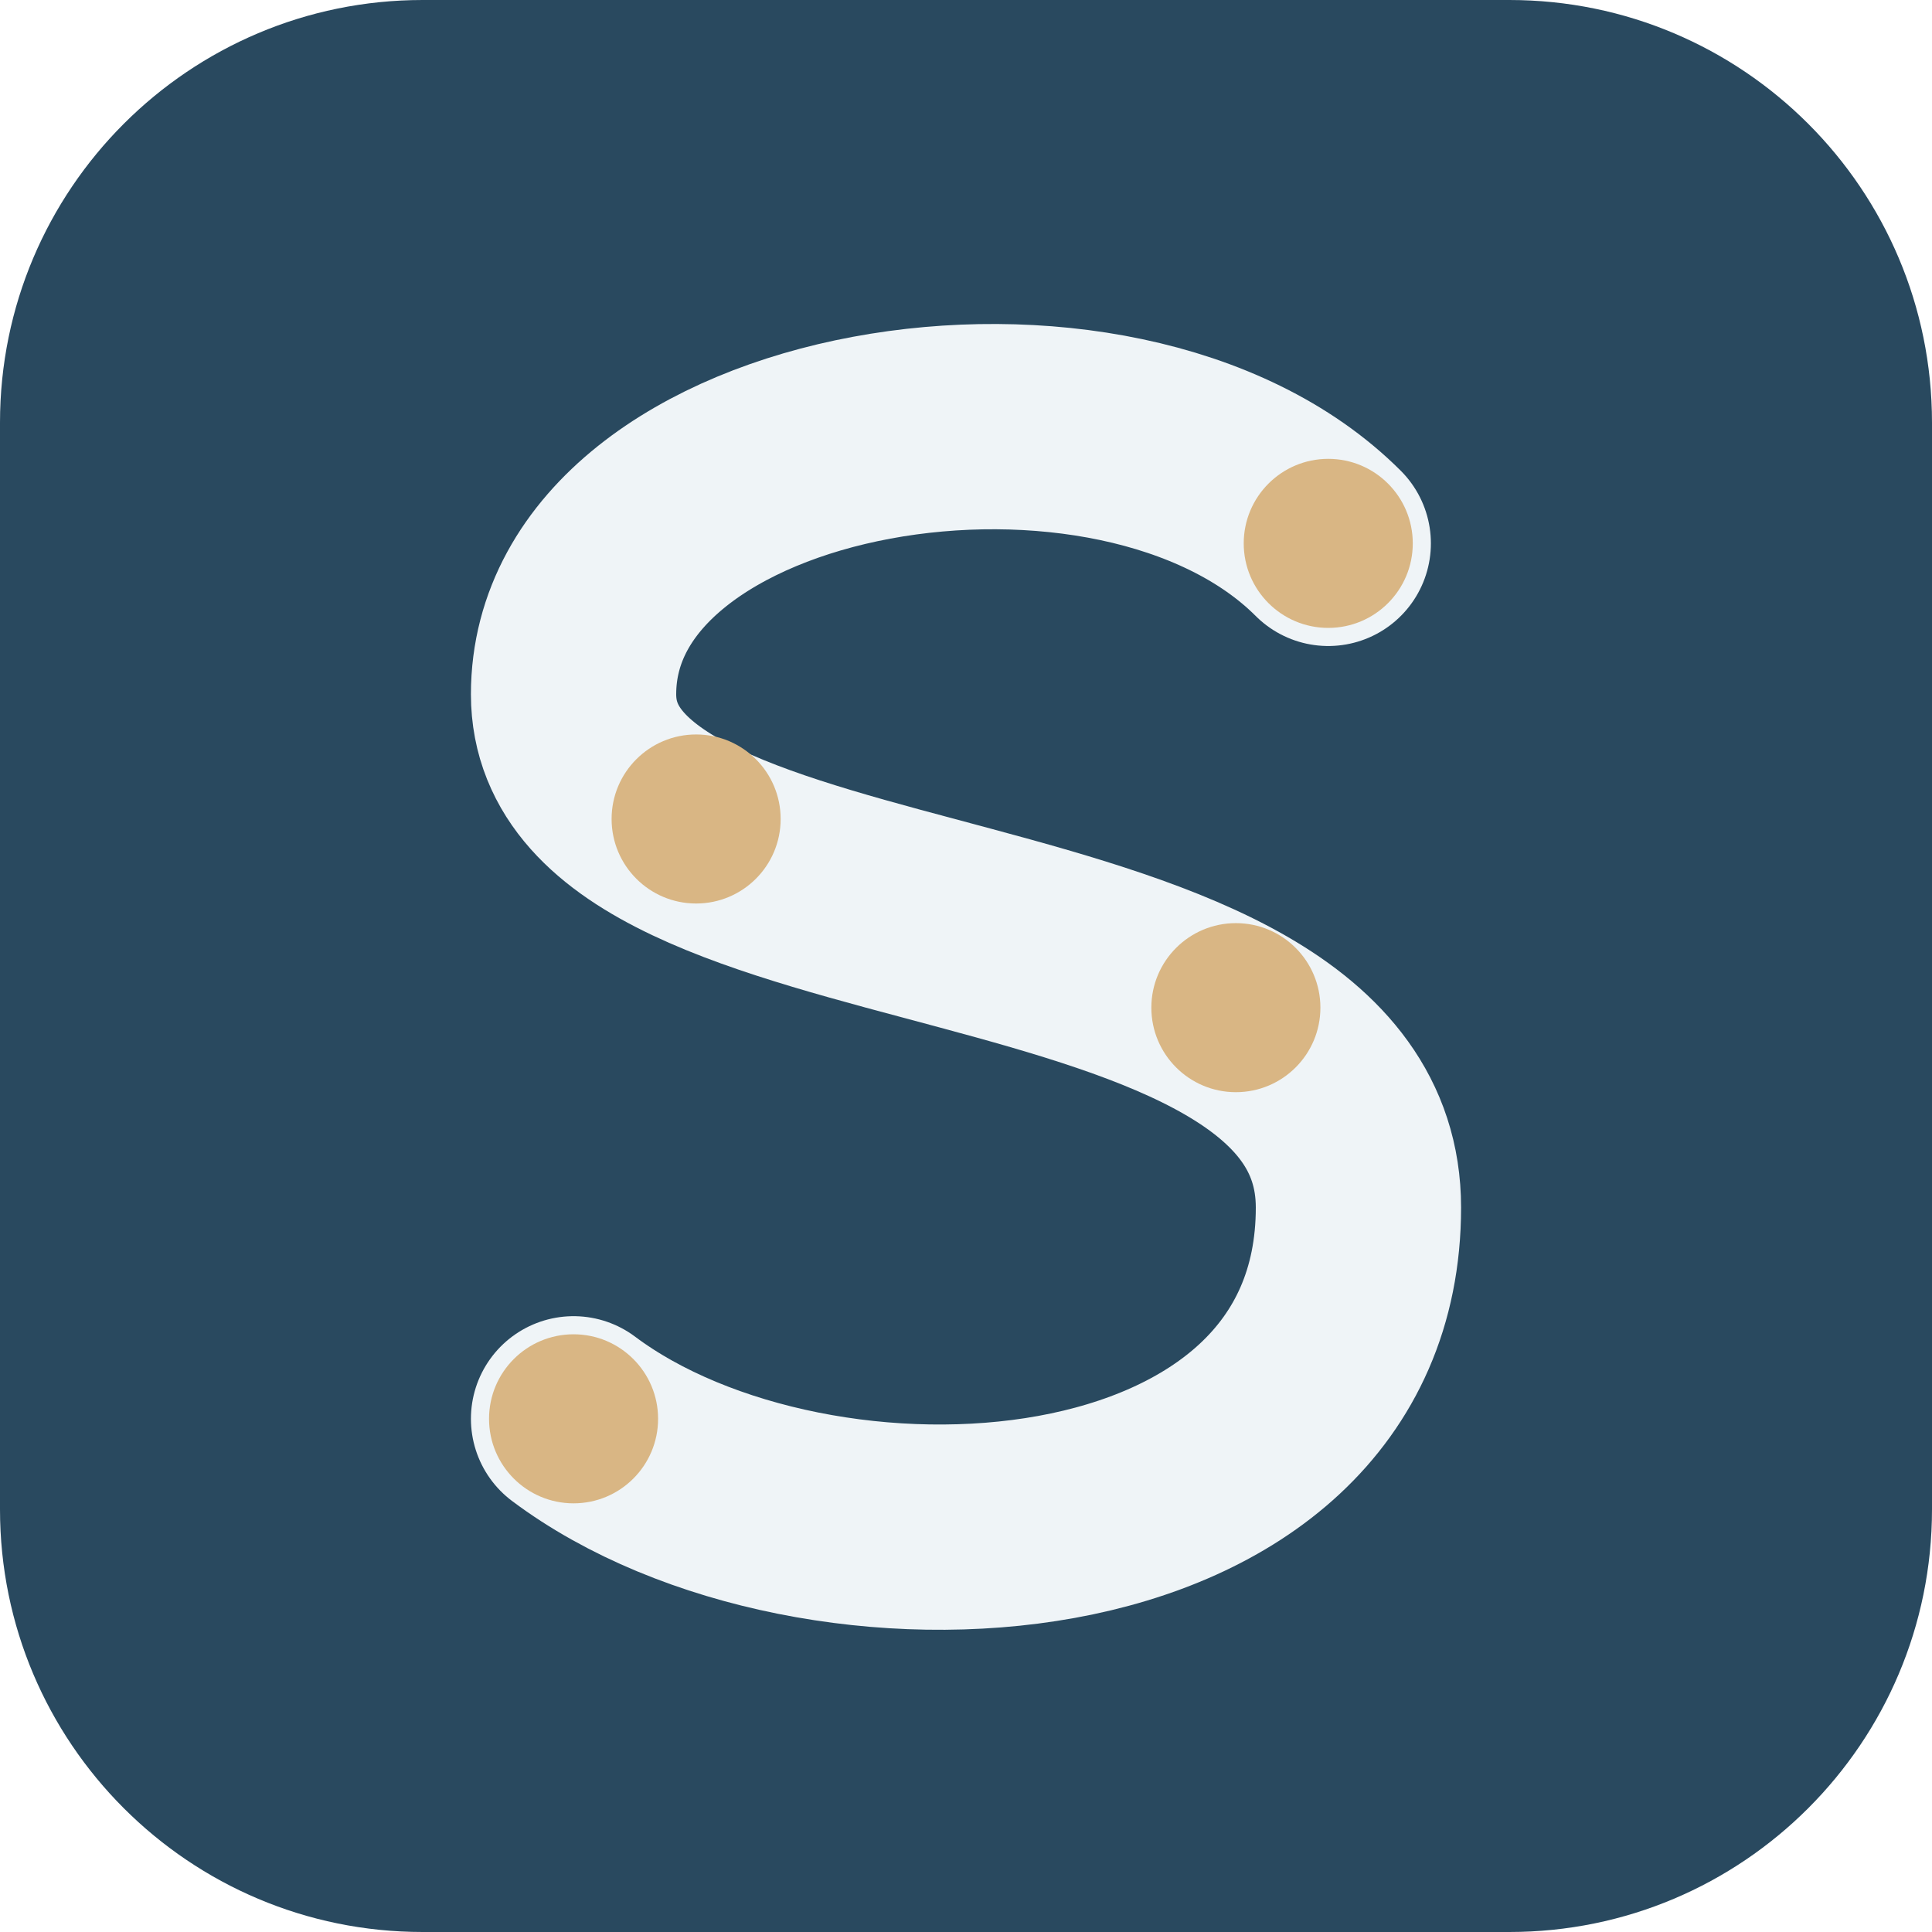
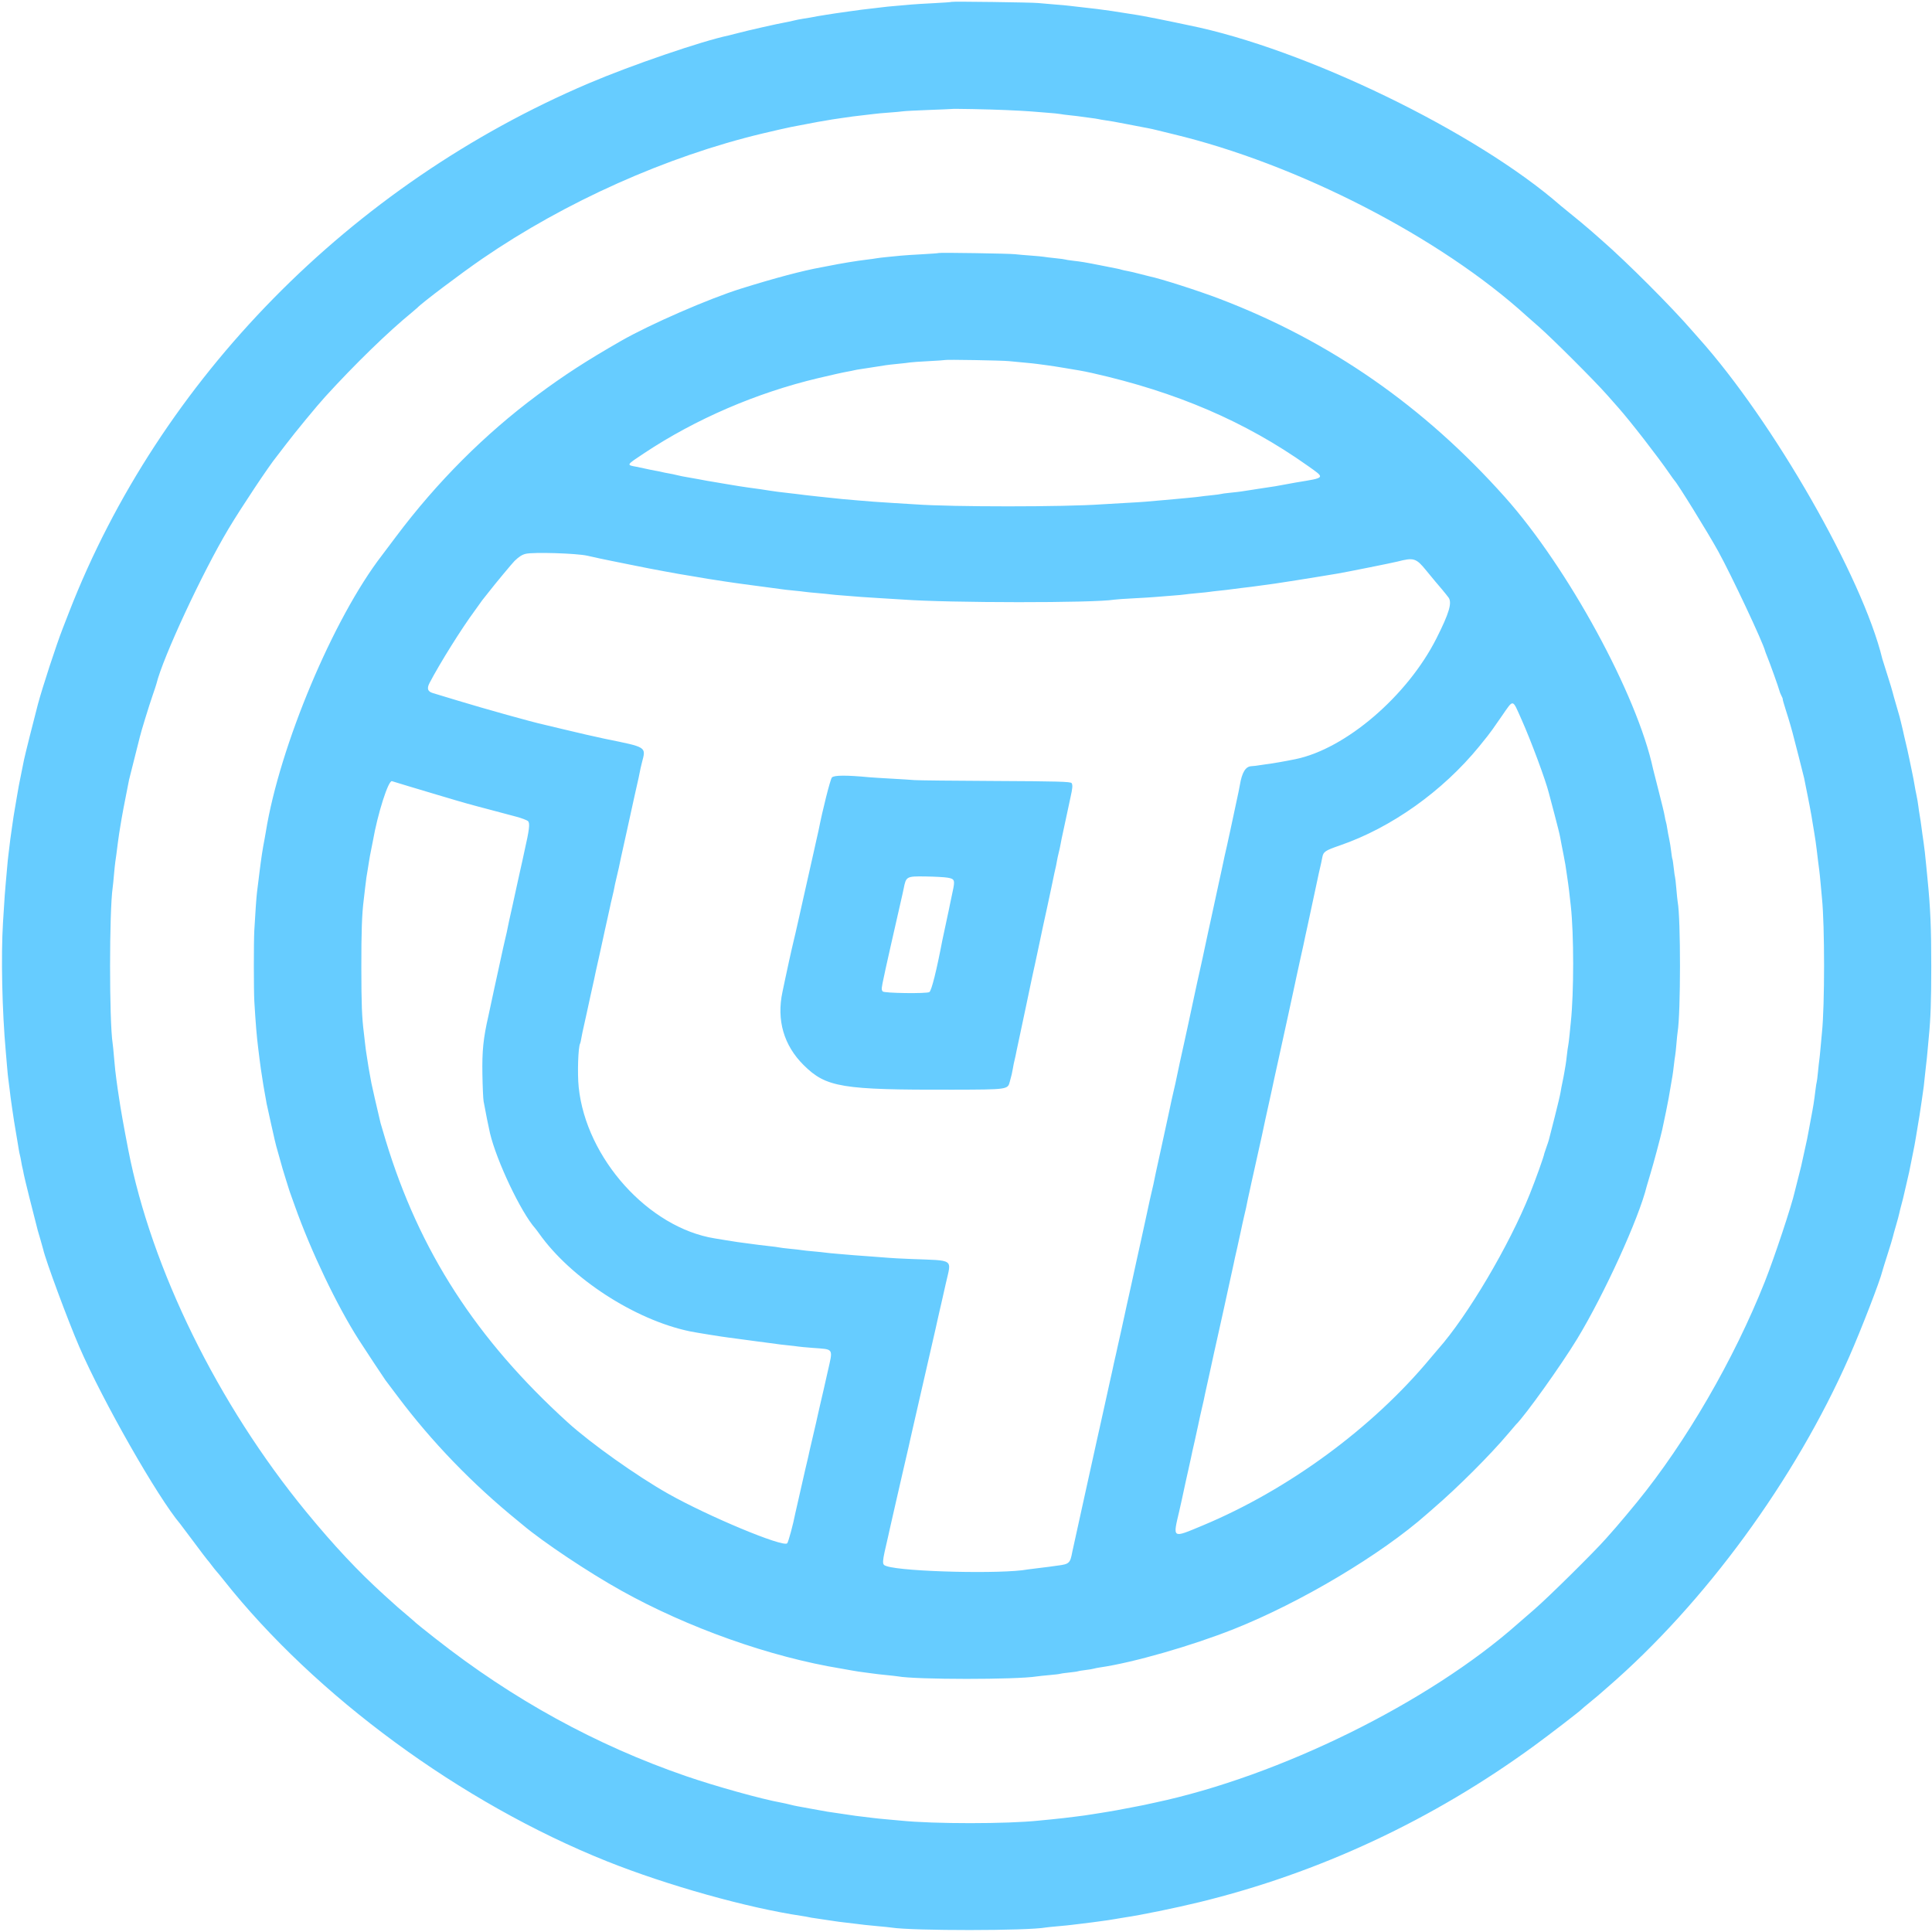
- <svg xmlns="http://www.w3.org/2000/svg" viewBox="0 0 64 64">
-   <rect width="64" height="64" rx="14" fill="#29495f" />
-   <path d="M44 18C37 11 19 14 19 23C19 32 45 29 45 40C45 52 27 53 19 47" fill="none" stroke="#eff4f7" stroke-width="6.8" stroke-linecap="round" />
-   <g fill="#d9b684">
-     <circle cx="44" cy="18" r="2.8" />
-     <circle cx="23.06" cy="27.13" r="2.8" />
-     <circle cx="40.94" cy="33.38" r="2.8" />
-     <circle cx="19" cy="47" r="2.8" />
+ <svg xmlns="http://www.w3.org/2000/svg" id="svg" version="1.1" width="400" height="400" viewBox="0, 0, 400,400">
+   <g id="svgg">
+     <path id="path0" d="M197.029 0.387 C 196.976 0.437,195.313 0.558,193.333 0.656 C 191.353 0.755,189.313 0.878,188.800 0.930 C 188.287 0.982,186.847 1.108,185.600 1.210 C 184.353 1.312,183.153 1.429,182.933 1.470 C 182.713 1.510,181.753 1.624,180.800 1.723 C 179.847 1.822,178.767 1.948,178.400 2.003 C 178.033 2.058,176.764 2.233,175.580 2.391 C 174.396 2.550,173.196 2.721,172.913 2.772 C 172.631 2.823,171.819 2.949,171.109 3.052 C 170.399 3.156,169.559 3.292,169.243 3.356 C 168.226 3.561,167.359 3.712,166.267 3.876 C 165.680 3.963,164.780 4.142,164.267 4.273 C 163.753 4.403,162.913 4.582,162.400 4.670 C 160.997 4.911,154.755 6.323,152.933 6.813 C 152.053 7.049,151.119 7.287,150.856 7.341 C 145.381 8.476,130.703 13.498,121.867 17.260 C 72.600 38.237,33.071 78.466,14.300 126.733 C 13.915 127.723,13.308 129.284,12.951 130.201 C 11.644 133.559,8.778 142.326,7.841 145.834 C 7.151 148.412,5.058 156.780,4.970 157.310 C 4.907 157.690,4.784 158.300,4.697 158.667 C 4.610 159.033,4.489 159.633,4.429 160.000 C 4.368 160.367,4.248 160.967,4.162 161.333 C 4.076 161.700,3.951 162.331,3.884 162.736 C 3.817 163.141,3.639 164.161,3.489 165.003 C 3.339 165.844,3.150 166.953,3.070 167.467 C 2.990 167.980,2.870 168.700,2.804 169.067 C 2.738 169.433,2.616 170.273,2.533 170.933 C 2.451 171.593,2.332 172.433,2.269 172.800 C 2.205 173.167,2.081 174.127,1.993 174.933 C 1.905 175.740,1.787 176.700,1.732 177.067 C 1.676 177.433,1.562 178.573,1.478 179.600 C 1.394 180.627,1.266 182.067,1.193 182.800 C 1.051 184.223,0.952 185.651,0.624 190.933 C 0.190 197.935,0.433 209.267,1.198 217.733 C 1.264 218.467,1.387 219.907,1.471 220.933 C 1.555 221.960,1.670 223.100,1.728 223.467 C 1.785 223.833,1.908 224.793,2.000 225.600 C 2.171 227.094,2.223 227.484,2.533 229.600 C 2.864 231.853,2.949 232.401,3.200 233.867 C 3.338 234.673,3.520 235.753,3.604 236.267 C 3.688 236.780,3.816 237.560,3.888 238.000 C 3.960 238.440,4.071 238.980,4.133 239.200 C 4.196 239.420,4.316 240.020,4.400 240.533 C 4.484 241.047,4.604 241.647,4.667 241.867 C 4.729 242.087,4.846 242.654,4.927 243.128 C 5.035 243.769,6.882 251.193,7.830 254.800 C 7.869 254.947,8.115 255.787,8.378 256.667 C 8.640 257.547,8.894 258.447,8.942 258.667 C 9.425 260.888,14.041 273.355,16.398 278.800 C 21.272 290.063,32.624 309.986,37.327 315.532 C 37.483 315.716,38.769 317.427,40.185 319.333 C 41.601 321.240,42.829 322.860,42.914 322.933 C 43.000 323.007,43.397 323.506,43.797 324.044 C 44.198 324.581,44.677 325.181,44.863 325.377 C 45.048 325.574,45.674 326.334,46.254 327.067 C 65.281 351.125,95.490 373.300,125.679 385.368 C 138.106 390.337,154.827 395.025,166.000 396.674 C 166.587 396.760,167.247 396.878,167.467 396.936 C 167.687 396.993,168.407 397.111,169.067 397.198 C 169.727 397.285,170.927 397.464,171.733 397.596 C 173.109 397.820,173.843 397.915,177.000 398.279 C 177.697 398.360,178.627 398.473,179.067 398.531 C 179.507 398.589,180.767 398.713,181.867 398.807 C 182.967 398.901,184.160 399.024,184.518 399.081 C 188.921 399.775,212.787 399.764,216.533 399.065 C 216.753 399.024,217.893 398.907,219.067 398.806 C 220.240 398.704,221.500 398.578,221.867 398.525 C 222.233 398.472,223.253 398.349,224.133 398.251 C 225.013 398.153,225.913 398.040,226.133 398.001 C 226.353 397.961,227.193 397.848,228.000 397.750 C 228.807 397.651,230.067 397.462,230.800 397.329 C 231.533 397.197,232.493 397.037,232.933 396.973 C 236.068 396.523,243.398 395.023,248.267 393.836 C 273.150 387.769,296.578 376.827,317.670 361.422 C 320.828 359.115,327.162 354.241,327.467 353.883 C 327.540 353.797,328.260 353.188,329.067 352.531 C 329.873 351.874,330.667 351.215,330.830 351.068 C 330.993 350.921,331.889 350.140,332.821 349.333 C 352.984 331.880,371.676 306.324,382.851 280.933 C 385.341 275.276,389.250 265.173,389.719 263.180 C 389.773 262.950,390.257 261.390,390.794 259.714 C 391.332 258.038,391.821 256.427,391.882 256.133 C 391.943 255.840,392.241 254.760,392.545 253.733 C 392.849 252.707,393.156 251.567,393.228 251.200 C 393.300 250.833,393.493 250.053,393.657 249.467 C 393.822 248.880,393.985 248.257,394.019 248.082 C 394.053 247.908,394.345 246.648,394.667 245.282 C 395.296 242.611,395.275 242.708,395.859 239.733 C 396.074 238.633,396.305 237.479,396.370 237.167 C 396.436 236.856,396.562 236.136,396.650 235.567 C 396.738 234.999,396.924 233.873,397.063 233.067 C 397.352 231.398,397.440 230.839,397.878 227.867 C 398.310 224.934,398.347 224.639,398.534 222.667 C 398.624 221.713,398.744 220.633,398.800 220.267 C 398.856 219.900,398.974 218.760,399.063 217.733 C 399.152 216.707,399.278 215.327,399.343 214.667 C 399.721 210.848,399.844 207.282,399.847 200.133 C 399.850 192.145,399.675 188.022,399.087 182.133 C 399.006 181.327,398.878 180.007,398.803 179.200 C 398.618 177.219,398.389 175.213,398.254 174.378 C 398.192 174.000,398.088 173.280,398.023 172.778 C 397.730 170.535,397.533 169.160,397.432 168.667 C 397.372 168.373,397.257 167.593,397.177 166.933 C 397.097 166.273,396.919 165.221,396.780 164.595 C 396.642 163.969,396.460 163.009,396.375 162.462 C 396.291 161.914,396.043 160.627,395.824 159.600 C 395.605 158.573,395.368 157.433,395.298 157.067 C 395.129 156.193,394.658 154.121,394.253 152.467 C 394.172 152.137,394.046 151.567,393.974 151.200 C 393.901 150.833,393.714 150.053,393.559 149.467 C 393.404 148.880,393.277 148.374,393.276 148.342 C 393.276 148.310,392.982 147.290,392.622 146.075 C 392.262 144.860,391.916 143.627,391.853 143.333 C 391.791 143.040,391.298 141.420,390.758 139.733 C 390.218 138.047,389.747 136.547,389.711 136.400 C 385.651 119.588,367.090 87.173,351.691 70.000 C 351.296 69.560,350.716 68.902,350.402 68.538 C 346.071 63.525,336.892 54.336,331.618 49.733 C 330.610 48.853,329.653 48.011,329.492 47.861 C 328.984 47.389,325.753 44.700,324.692 43.867 C 324.132 43.427,323.417 42.842,323.103 42.568 C 305.669 27.314,270.058 10.048,246.086 5.226 C 245.745 5.158,244.327 4.859,242.933 4.563 C 241.540 4.267,240.040 3.961,239.600 3.882 C 238.835 3.745,238.273 3.637,236.800 3.342 C 236.112 3.205,235.825 3.158,232.667 2.667 C 231.640 2.507,230.500 2.329,230.133 2.270 C 228.769 2.053,225.635 1.662,223.600 1.455 C 222.720 1.366,221.700 1.248,221.333 1.194 C 220.967 1.139,219.587 1.015,218.267 0.916 C 216.947 0.818,215.447 0.688,214.933 0.629 C 213.747 0.490,197.157 0.267,197.029 0.387 M208.267 22.787 C 210.540 22.887,212.820 23.010,213.333 23.061 C 213.847 23.111,215.347 23.231,216.667 23.327 C 217.987 23.423,219.247 23.547,219.467 23.601 C 219.687 23.656,220.647 23.781,221.600 23.879 C 222.553 23.977,223.525 24.093,223.760 24.139 C 223.994 24.184,224.834 24.298,225.626 24.392 C 226.418 24.487,227.247 24.611,227.467 24.669 C 227.687 24.726,228.351 24.841,228.944 24.924 C 229.537 25.008,230.257 25.121,230.544 25.176 C 230.831 25.231,232.087 25.469,233.333 25.704 C 234.580 25.939,235.900 26.193,236.267 26.269 C 236.633 26.344,237.293 26.470,237.733 26.549 C 238.173 26.627,238.953 26.801,239.467 26.934 C 239.980 27.068,241.480 27.435,242.800 27.751 C 268.626 33.928,298.181 49.131,316.120 65.467 C 316.281 65.613,317.430 66.625,318.673 67.714 C 321.436 70.136,330.133 78.825,332.675 81.704 C 333.697 82.861,334.773 84.079,335.067 84.410 C 337.539 87.200,343.222 94.521,345.616 98.000 C 346.120 98.733,346.596 99.393,346.673 99.467 C 347.293 100.058,353.625 110.307,355.734 114.133 C 358.474 119.102,365.013 133.009,365.453 134.800 C 365.489 134.947,365.669 135.427,365.853 135.867 C 366.368 137.095,368.295 142.476,368.401 142.983 C 368.453 143.230,368.645 143.710,368.826 144.049 C 369.008 144.389,369.128 144.699,369.094 144.739 C 369.059 144.779,369.328 145.739,369.692 146.873 C 370.056 148.006,370.505 149.473,370.689 150.133 C 370.873 150.793,371.058 151.453,371.101 151.600 C 371.269 152.173,373.507 160.945,373.535 161.137 C 373.551 161.249,373.694 161.969,373.852 162.737 C 374.011 163.505,374.197 164.433,374.267 164.800 C 374.336 165.167,374.512 166.067,374.658 166.800 C 374.803 167.533,374.980 168.493,375.050 168.933 C 375.119 169.373,375.237 170.093,375.310 170.533 C 375.383 170.973,375.503 171.693,375.577 172.133 C 375.843 173.730,375.964 174.557,376.114 175.800 C 376.198 176.497,376.335 177.637,376.420 178.333 C 376.504 179.030,376.616 179.900,376.669 180.267 C 376.723 180.633,376.850 181.893,376.953 183.067 C 377.055 184.240,377.176 185.560,377.222 186.000 C 377.798 191.598,377.797 208.249,377.220 213.733 C 377.173 214.173,377.047 215.553,376.938 216.800 C 376.830 218.047,376.708 219.247,376.666 219.467 C 376.625 219.687,376.506 220.767,376.401 221.867 C 376.296 222.967,376.177 223.927,376.135 224.000 C 376.093 224.073,375.971 224.853,375.864 225.733 C 375.571 228.133,375.441 228.950,374.934 231.600 C 374.794 232.333,374.616 233.293,374.538 233.733 C 374.264 235.293,374.082 236.181,373.638 238.133 C 373.487 238.793,373.304 239.633,373.229 240.000 C 373.010 241.081,372.882 241.613,372.267 244.000 C 371.945 245.247,371.643 246.447,371.595 246.667 C 370.968 249.533,367.374 260.354,365.381 265.379 C 359.002 281.455,349.077 298.566,338.897 311.039 C 337.506 312.743,335.288 315.389,334.533 316.245 C 334.093 316.744,333.195 317.763,332.538 318.510 C 330.068 321.313,320.638 330.633,317.675 333.200 C 315.981 334.667,314.461 335.987,314.295 336.133 C 295.841 352.498,264.896 367.755,239.067 373.225 C 238.773 373.287,238.293 373.391,238.000 373.455 C 237.707 373.520,237.167 373.638,236.800 373.719 C 236.433 373.799,235.473 373.986,234.667 374.133 C 232.934 374.451,232.106 374.609,231.200 374.794 C 230.833 374.869,230.068 375.001,229.500 375.087 C 228.931 375.173,228.252 375.285,227.990 375.335 C 227.729 375.386,226.934 375.511,226.224 375.614 C 225.514 375.717,224.749 375.835,224.524 375.875 C 224.299 375.915,223.399 376.030,222.524 376.131 C 221.649 376.231,220.633 376.356,220.267 376.408 C 219.900 376.460,218.820 376.575,217.867 376.665 C 216.913 376.754,215.653 376.878,215.067 376.939 C 208.402 377.638,193.449 377.641,186.533 376.944 C 186.093 376.900,184.773 376.780,183.600 376.677 C 182.427 376.575,181.167 376.447,180.800 376.393 C 180.433 376.339,179.413 376.215,178.533 376.117 C 177.653 376.019,176.702 375.896,176.420 375.842 C 176.138 375.789,174.998 375.621,173.887 375.468 C 171.661 375.163,171.293 375.102,168.000 374.494 C 166.753 374.263,165.433 374.022,165.067 373.958 C 164.700 373.894,163.980 373.732,163.467 373.599 C 162.953 373.466,162.173 373.293,161.733 373.214 C 157.725 372.502,148.082 369.815,141.984 367.712 C 123.355 361.288,106.180 351.854,90.134 339.230 C 88.007 337.557,86.207 336.115,86.133 336.026 C 86.060 335.936,85.220 335.204,84.267 334.398 C 82.261 332.703,82.604 333.006,79.578 330.267 C 74.170 325.373,69.124 319.990,63.368 312.978 C 45.112 290.736,31.358 262.746,26.562 238.076 C 25.651 233.391,24.919 229.278,24.650 227.333 C 24.548 226.600,24.421 225.760,24.367 225.467 C 24.313 225.173,24.197 224.333,24.109 223.600 C 24.022 222.867,23.910 221.967,23.861 221.600 C 23.812 221.233,23.693 219.973,23.597 218.800 C 23.501 217.627,23.378 216.384,23.323 216.038 C 22.609 211.480,22.614 188.597,23.331 183.733 C 23.385 183.367,23.506 182.167,23.600 181.067 C 23.694 179.967,23.821 178.757,23.881 178.378 C 24.002 177.625,24.142 176.579,24.394 174.533 C 24.484 173.800,24.611 172.900,24.675 172.533 C 24.738 172.167,24.856 171.447,24.935 170.933 C 25.175 169.373,25.893 165.525,26.414 163.004 C 26.573 162.236,26.707 161.549,26.713 161.478 C 26.719 161.406,27.194 159.514,27.770 157.274 C 28.346 155.033,28.876 152.928,28.948 152.596 C 29.156 151.635,30.865 146.071,31.606 143.942 C 31.978 142.874,32.326 141.820,32.380 141.600 C 33.712 136.137,41.878 118.577,47.324 109.463 C 49.940 105.086,55.776 96.318,57.263 94.533 C 57.385 94.387,58.259 93.247,59.205 92.000 C 61.101 89.501,65.632 84.002,67.321 82.149 C 73.502 75.369,80.364 68.698,85.333 64.638 C 85.847 64.218,86.327 63.808,86.400 63.725 C 87.221 62.800,95.415 56.614,99.867 53.559 C 117.058 41.759,138.081 32.365,157.867 27.640 C 159.994 27.132,162.929 26.464,163.773 26.295 C 164.964 26.058,168.669 25.353,169.333 25.237 C 172.162 24.745,173.007 24.609,174.642 24.386 C 175.316 24.295,176.166 24.173,176.531 24.116 C 176.897 24.059,177.917 23.938,178.798 23.848 C 179.679 23.758,180.700 23.638,181.067 23.581 C 181.433 23.524,182.753 23.405,184.000 23.315 C 185.247 23.226,186.567 23.105,186.933 23.047 C 187.300 22.989,189.700 22.863,192.267 22.768 C 194.833 22.674,196.953 22.582,196.978 22.565 C 197.099 22.479,204.632 22.627,208.267 22.787 M194.363 52.381 C 194.310 52.427,192.767 52.544,190.933 52.642 C 189.100 52.739,187.120 52.868,186.533 52.929 C 185.947 52.989,184.687 53.113,183.733 53.204 C 182.780 53.295,181.760 53.416,181.467 53.475 C 181.173 53.533,180.333 53.651,179.600 53.738 C 177.346 54.004,174.130 54.533,171.333 55.098 C 171.040 55.157,170.440 55.271,170.000 55.351 C 166.112 56.058,160.488 57.551,153.467 59.740 C 146.791 61.821,134.609 67.128,128.579 70.582 C 121.429 74.678,116.799 77.675,111.288 81.773 C 100.351 89.906,90.482 99.783,82.017 111.067 C 80.587 112.973,79.278 114.713,79.108 114.933 C 69.024 127.983,57.904 154.453,55.035 172.234 C 54.955 172.729,54.840 173.389,54.779 173.700 C 54.363 175.833,54.097 177.575,53.723 180.600 C 53.656 181.150,53.540 182.080,53.467 182.667 C 53.393 183.253,53.277 184.183,53.209 184.733 C 53.087 185.711,52.860 188.928,52.650 192.667 C 52.521 194.968,52.525 205.152,52.656 207.333 C 52.933 211.949,53.149 214.564,53.448 216.933 C 53.521 217.520,53.655 218.600,53.744 219.333 C 53.833 220.067,53.953 220.967,54.011 221.333 C 54.337 223.396,54.421 223.941,54.526 224.667 C 54.589 225.107,54.697 225.721,54.765 226.033 C 54.834 226.344,54.962 227.064,55.051 227.633 C 55.140 228.201,55.265 228.847,55.329 229.067 C 55.393 229.287,55.499 229.767,55.564 230.133 C 55.629 230.500,55.869 231.598,56.098 232.573 C 56.326 233.548,56.571 234.628,56.643 234.973 C 56.767 235.571,56.925 236.241,57.185 237.267 C 57.250 237.523,57.562 238.633,57.878 239.733 C 58.194 240.833,58.481 241.853,58.515 242.000 C 58.549 242.147,58.863 243.167,59.212 244.267 C 59.561 245.367,59.862 246.327,59.880 246.400 C 59.898 246.473,59.979 246.713,60.061 246.933 C 60.142 247.153,60.593 248.413,61.063 249.733 C 64.373 259.039,69.742 270.278,74.247 277.333 C 75.344 279.051,79.576 285.463,79.791 285.733 C 79.907 285.880,81.037 287.380,82.301 289.067 C 89.378 298.510,97.850 307.282,107.285 314.933 C 107.556 315.153,107.992 315.513,108.254 315.733 C 112.511 319.316,121.795 325.509,128.600 329.305 C 142.421 337.016,159.469 343.064,174.133 345.458 C 174.647 345.542,175.667 345.723,176.400 345.861 C 177.133 345.999,178.382 346.187,179.174 346.279 C 179.966 346.371,180.806 346.482,181.040 346.525 C 181.275 346.569,182.367 346.693,183.467 346.800 C 184.567 346.907,185.658 347.031,185.892 347.074 C 189.602 347.764,210.413 347.772,214.667 347.085 C 215.033 347.026,216.227 346.900,217.319 346.805 C 218.412 346.710,219.372 346.595,219.453 346.548 C 219.534 346.502,220.371 346.384,221.312 346.286 C 222.254 346.188,223.094 346.068,223.179 346.019 C 223.264 345.970,223.952 345.856,224.707 345.766 C 225.463 345.677,226.243 345.548,226.441 345.481 C 226.638 345.414,227.258 345.293,227.818 345.211 C 234.623 344.225,246.721 340.752,255.467 337.276 C 269.314 331.772,285.955 321.854,295.439 313.453 C 295.821 313.115,296.433 312.580,296.800 312.265 C 301.821 307.948,308.537 301.236,312.273 296.800 C 313.076 295.847,313.795 295.007,313.870 294.933 C 315.777 293.078,323.247 282.620,326.537 277.200 C 332.168 267.924,339.326 252.213,340.935 245.600 C 340.988 245.380,341.344 244.180,341.725 242.933 C 342.328 240.959,343.793 235.484,344.146 233.883 C 344.424 232.618,344.548 232.031,344.949 230.062 C 345.180 228.923,345.421 227.693,345.482 227.328 C 345.696 226.061,346.140 223.463,346.269 222.734 C 346.340 222.330,346.469 221.349,346.556 220.554 C 346.644 219.759,346.764 218.859,346.824 218.554 C 346.884 218.249,347.001 217.160,347.084 216.133 C 347.167 215.107,347.282 213.981,347.339 213.632 C 347.980 209.742,347.987 190.101,347.350 186.748 C 347.300 186.483,347.173 185.247,347.068 184.000 C 346.963 182.753,346.842 181.673,346.799 181.600 C 346.756 181.527,346.637 180.687,346.533 179.733 C 346.430 178.780,346.304 177.931,346.252 177.846 C 346.201 177.761,346.085 177.041,345.996 176.246 C 345.907 175.451,345.720 174.288,345.581 173.662 C 345.442 173.036,345.264 172.076,345.185 171.528 C 345.106 170.981,344.983 170.364,344.912 170.156 C 344.841 169.949,344.717 169.365,344.637 168.859 C 344.557 168.353,344.018 166.123,343.441 163.903 C 342.864 161.683,342.328 159.567,342.249 159.200 C 338.968 143.876,324.634 117.561,311.612 102.956 C 294.813 84.113,275.365 70.591,252.533 61.879 C 248.084 60.182,240.357 57.706,237.973 57.213 C 237.694 57.156,236.747 56.917,235.867 56.682 C 234.987 56.448,233.907 56.194,233.467 56.118 C 233.027 56.043,232.466 55.920,232.221 55.846 C 231.717 55.693,231.787 55.708,228.000 54.963 C 224.530 54.281,223.966 54.186,222.133 53.976 C 221.327 53.883,220.605 53.771,220.529 53.727 C 220.454 53.682,219.554 53.562,218.529 53.459 C 217.505 53.356,216.427 53.226,216.133 53.170 C 215.840 53.114,214.580 52.996,213.333 52.908 C 212.087 52.819,210.647 52.694,210.133 52.630 C 209.009 52.491,194.500 52.261,194.363 52.381 M208.884 74.768 C 209.645 74.849,211.107 74.989,212.133 75.078 C 213.160 75.168,214.300 75.287,214.667 75.342 C 215.033 75.397,215.933 75.517,216.667 75.608 C 217.400 75.700,219.020 75.949,220.267 76.163 C 221.513 76.376,222.953 76.617,223.467 76.699 C 223.980 76.780,225.180 77.022,226.133 77.236 C 243.567 81.155,257.796 87.270,270.667 96.376 C 274.447 99.051,274.576 98.861,268.267 99.902 C 267.900 99.963,267.000 100.127,266.267 100.267 C 264.407 100.621,263.519 100.770,262.133 100.961 C 261.473 101.052,260.734 101.164,260.491 101.210 C 260.247 101.256,259.467 101.378,258.757 101.481 C 258.048 101.584,257.263 101.705,257.015 101.749 C 256.766 101.794,255.746 101.912,254.748 102.012 C 253.750 102.112,252.872 102.230,252.796 102.274 C 252.721 102.318,251.821 102.438,250.796 102.541 C 249.772 102.644,248.741 102.764,248.505 102.808 C 248.270 102.852,247.130 102.974,245.972 103.080 C 244.814 103.186,243.507 103.308,243.067 103.351 C 242.627 103.395,241.307 103.511,240.133 103.611 C 238.960 103.710,237.580 103.831,237.067 103.879 C 236.553 103.928,234.633 104.046,232.800 104.143 C 230.967 104.240,228.867 104.361,228.133 104.413 C 220.261 104.972,197.161 104.975,189.467 104.418 C 188.880 104.376,186.900 104.254,185.067 104.148 C 183.233 104.042,181.313 103.915,180.800 103.866 C 180.287 103.816,178.847 103.699,177.600 103.605 C 176.353 103.512,174.913 103.386,174.400 103.326 C 173.887 103.267,172.747 103.147,171.867 103.061 C 170.987 102.974,169.847 102.854,169.333 102.794 C 168.820 102.734,167.680 102.607,166.800 102.512 C 165.920 102.417,165.020 102.305,164.800 102.264 C 164.580 102.223,163.620 102.111,162.667 102.014 C 161.713 101.917,160.273 101.730,159.467 101.599 C 157.975 101.357,157.076 101.227,154.933 100.942 C 154.273 100.855,153.433 100.729,153.067 100.663 C 152.700 100.597,151.980 100.478,151.467 100.400 C 150.953 100.322,150.233 100.202,149.867 100.133 C 149.500 100.065,148.780 99.942,148.267 99.860 C 146.822 99.628,146.119 99.503,144.533 99.198 C 143.727 99.043,142.647 98.852,142.133 98.774 C 141.620 98.695,140.780 98.525,140.267 98.394 C 139.753 98.264,138.913 98.087,138.400 98.002 C 137.887 97.917,137.287 97.796,137.067 97.733 C 136.847 97.671,136.247 97.548,135.733 97.462 C 135.220 97.375,134.260 97.180,133.600 97.029 C 132.940 96.878,132.100 96.700,131.733 96.633 C 129.651 96.256,129.615 96.316,133.423 93.791 C 144.029 86.757,156.601 81.336,169.333 78.305 C 172.322 77.594,174.636 77.080,175.534 76.927 C 176.010 76.847,176.580 76.731,176.800 76.670 C 177.020 76.610,177.685 76.492,178.277 76.409 C 178.870 76.326,179.590 76.215,179.877 76.163 C 180.165 76.111,180.981 75.984,181.691 75.881 C 182.401 75.778,183.181 75.655,183.424 75.609 C 183.668 75.563,184.767 75.439,185.867 75.333 C 186.967 75.228,188.100 75.098,188.385 75.043 C 188.670 74.989,190.410 74.867,192.252 74.772 C 194.093 74.677,195.634 74.571,195.675 74.536 C 195.816 74.416,207.501 74.621,208.884 74.768 M121.600 115.055 C 122.700 115.307,123.840 115.560,124.133 115.618 C 124.427 115.677,124.967 115.788,125.333 115.867 C 125.700 115.945,126.240 116.056,126.533 116.114 C 126.827 116.171,128.567 116.523,130.400 116.895 C 132.233 117.266,134.033 117.626,134.400 117.693 C 134.767 117.761,136.147 118.020,137.467 118.270 C 138.787 118.520,140.167 118.772,140.533 118.829 C 140.900 118.887,141.620 119.006,142.133 119.094 C 142.647 119.182,143.367 119.302,143.733 119.361 C 144.846 119.538,145.971 119.730,146.533 119.838 C 146.827 119.895,147.607 120.014,148.267 120.104 C 148.927 120.194,149.718 120.317,150.026 120.377 C 150.334 120.438,151.222 120.568,152.000 120.667 C 152.778 120.765,153.606 120.881,153.840 120.923 C 154.075 120.965,154.982 121.086,155.857 121.193 C 156.732 121.299,157.632 121.419,157.857 121.459 C 158.082 121.500,158.982 121.620,159.857 121.726 C 160.732 121.832,161.632 121.954,161.857 121.997 C 162.082 122.040,163.167 122.161,164.267 122.267 C 165.367 122.372,166.447 122.492,166.667 122.533 C 166.887 122.574,168.087 122.694,169.333 122.800 C 170.580 122.906,171.780 123.025,172.000 123.065 C 172.220 123.105,173.540 123.221,174.933 123.324 C 176.327 123.427,177.887 123.550,178.400 123.597 C 178.913 123.644,180.713 123.759,182.400 123.853 C 184.087 123.946,186.127 124.071,186.933 124.131 C 196.526 124.840,226.499 124.857,230.667 124.157 C 231.033 124.095,232.833 123.970,234.667 123.878 C 236.500 123.787,238.540 123.661,239.200 123.598 C 239.860 123.536,241.389 123.414,242.597 123.328 C 243.806 123.241,245.006 123.131,245.264 123.083 C 245.522 123.035,246.681 122.911,247.839 122.808 C 248.996 122.705,250.136 122.585,250.372 122.542 C 250.607 122.498,251.617 122.380,252.615 122.279 C 253.613 122.179,254.633 122.059,254.882 122.012 C 255.130 121.966,256.053 121.847,256.933 121.749 C 257.813 121.651,258.833 121.529,259.200 121.476 C 259.567 121.424,260.467 121.302,261.200 121.205 C 263.674 120.877,264.395 120.773,265.867 120.533 C 266.673 120.402,267.813 120.225,268.400 120.141 C 268.987 120.057,270.967 119.739,272.800 119.434 C 274.633 119.130,276.493 118.823,276.933 118.752 C 278.396 118.516,288.385 116.514,289.333 116.267 C 292.688 115.392,293.201 115.550,295.261 118.088 C 296.174 119.213,297.044 120.266,297.194 120.427 C 297.664 120.934,299.586 123.263,299.909 123.719 C 300.672 124.794,300.036 126.944,297.420 132.133 C 291.391 144.095,278.594 155.059,268.187 157.181 C 265.807 157.666,263.690 158.030,261.694 158.297 C 260.836 158.412,260.043 158.527,259.933 158.553 C 259.823 158.579,259.438 158.615,259.077 158.633 C 257.883 158.694,257.142 159.910,256.700 162.533 C 256.626 162.973,256.507 163.589,256.437 163.901 C 256.125 165.289,255.219 169.529,255.105 170.133 C 255.036 170.500,254.856 171.340,254.705 172.000 C 254.554 172.660,254.370 173.500,254.296 173.867 C 254.222 174.233,254.104 174.773,254.036 175.067 C 253.678 176.596,253.351 178.073,253.239 178.667 C 253.169 179.033,252.989 179.873,252.839 180.533 C 252.688 181.193,252.504 182.033,252.429 182.400 C 252.275 183.161,252.252 183.269,251.333 187.467 C 250.961 189.171,250.608 190.798,250.550 191.082 C 250.492 191.367,250.321 192.140,250.171 192.800 C 250.021 193.460,249.841 194.300,249.772 194.667 C 249.703 195.033,249.523 195.873,249.372 196.533 C 249.221 197.193,249.042 198.033,248.974 198.400 C 248.907 198.767,248.664 199.864,248.436 200.839 C 248.207 201.814,247.966 202.894,247.900 203.239 C 247.833 203.584,247.656 204.407,247.505 205.067 C 247.354 205.727,247.174 206.567,247.105 206.933 C 247.036 207.300,246.856 208.140,246.705 208.800 C 246.554 209.460,246.374 210.300,246.305 210.667 C 246.236 211.033,246.056 211.873,245.905 212.533 C 245.754 213.193,245.570 214.033,245.496 214.400 C 245.422 214.767,245.304 215.307,245.235 215.600 C 244.917 216.958,243.599 223.054,243.333 224.400 C 243.246 224.840,243.066 225.620,242.933 226.133 C 242.801 226.647,242.636 227.367,242.569 227.733 C 242.501 228.100,242.323 228.940,242.172 229.600 C 242.021 230.260,241.840 231.100,241.769 231.467 C 241.698 231.833,241.098 234.593,240.437 237.600 C 239.282 242.846,239.113 243.631,238.787 245.267 C 238.707 245.670,238.533 246.420,238.400 246.933 C 238.267 247.447,238.102 248.167,238.034 248.533 C 237.965 248.900,237.537 250.880,237.083 252.933 C 236.628 254.987,236.209 256.907,236.151 257.200 C 236.093 257.493,235.682 259.353,235.238 261.333 C 234.795 263.313,234.376 265.233,234.308 265.600 C 234.240 265.967,233.998 267.064,233.769 268.039 C 233.541 269.014,233.299 270.094,233.233 270.439 C 233.167 270.784,232.989 271.607,232.839 272.267 C 232.688 272.927,232.504 273.767,232.429 274.133 C 232.355 274.500,232.238 275.040,232.169 275.333 C 231.866 276.627,231.487 278.320,231.363 278.933 C 231.288 279.300,231.171 279.840,231.102 280.133 C 230.755 281.616,230.418 283.137,230.303 283.733 C 230.233 284.100,229.992 285.180,229.768 286.133 C 229.544 287.087,229.306 288.167,229.239 288.533 C 229.172 288.900,228.931 289.998,228.702 290.973 C 228.474 291.948,228.234 293.028,228.169 293.373 C 228.104 293.718,227.864 294.798,227.636 295.773 C 227.407 296.748,227.166 297.828,227.099 298.173 C 227.032 298.518,225.885 303.720,224.550 309.733 C 223.215 315.747,222.071 320.946,222.008 321.287 C 221.574 323.655,221.376 323.839,218.933 324.145 C 218.127 324.246,217.287 324.362,217.067 324.403 C 216.847 324.443,215.887 324.562,214.933 324.667 C 213.980 324.771,213.011 324.893,212.779 324.937 C 207.671 325.919,187.158 325.441,183.567 324.256 C 182.533 323.915,182.538 323.831,183.902 318.000 C 183.971 317.707,184.086 317.184,184.157 316.839 C 184.229 316.494,184.474 315.414,184.702 314.439 C 185.256 312.068,185.339 311.704,185.488 310.989 C 185.557 310.652,186.162 308.012,186.832 305.122 C 188.352 298.559,188.269 298.920,188.424 298.173 C 188.495 297.828,188.740 296.748,188.968 295.773 C 189.499 293.502,189.602 293.051,189.741 292.396 C 189.826 291.995,192.604 279.864,193.771 274.800 C 193.839 274.507,193.952 273.984,194.024 273.639 C 194.095 273.294,194.340 272.214,194.568 271.239 C 194.796 270.264,195.021 269.287,195.068 269.067 C 195.115 268.847,195.464 267.301,195.843 265.631 C 197.003 260.529,197.701 261.013,188.667 260.663 C 186.613 260.584,184.513 260.474,184.000 260.419 C 183.487 260.365,181.867 260.240,180.400 260.143 C 178.933 260.046,177.313 259.927,176.800 259.879 C 176.287 259.831,174.889 259.712,173.694 259.616 C 172.499 259.520,171.239 259.397,170.894 259.343 C 170.549 259.289,169.412 259.171,168.368 259.080 C 167.324 258.990,166.244 258.874,165.968 258.822 C 165.692 258.771,164.627 258.648,163.600 258.551 C 162.573 258.453,161.553 258.327,161.333 258.272 C 161.113 258.216,160.213 258.096,159.333 258.004 C 158.453 257.913,157.433 257.793,157.067 257.738 C 156.700 257.684,155.800 257.564,155.067 257.472 C 153.204 257.238,152.097 257.078,150.400 256.794 C 149.593 256.659,148.513 256.482,148.000 256.400 C 134.281 254.203,121.343 239.831,119.814 225.093 C 119.518 222.239,119.702 216.702,120.115 216.028 C 120.170 215.939,120.280 215.447,120.362 214.933 C 120.443 214.420,120.706 213.160,120.947 212.133 C 121.188 211.107,121.439 209.967,121.507 209.600 C 121.574 209.233,121.925 207.614,122.288 206.002 C 122.952 203.045,123.078 202.468,123.349 201.133 C 123.485 200.463,123.857 198.798,124.169 197.467 C 124.238 197.173,124.355 196.633,124.429 196.267 C 124.504 195.900,124.688 195.060,124.839 194.400 C 124.989 193.740,125.167 192.918,125.233 192.573 C 125.299 192.228,125.541 191.148,125.769 190.173 C 125.998 189.198,126.239 188.100,126.305 187.733 C 126.371 187.367,126.534 186.647,126.667 186.133 C 126.799 185.620,126.974 184.870,127.054 184.467 C 127.134 184.063,127.266 183.403,127.346 183.000 C 127.426 182.597,127.601 181.847,127.733 181.333 C 127.866 180.820,128.041 180.070,128.121 179.667 C 128.361 178.462,128.463 177.990,129.881 171.600 C 130.629 168.227,131.297 165.184,131.364 164.839 C 131.432 164.494,131.675 163.414,131.904 162.439 C 132.134 161.464,132.377 160.333,132.445 159.924 C 132.513 159.516,132.717 158.609,132.898 157.909 C 133.764 154.571,134.052 154.757,125.200 152.952 C 123.703 152.647,119.222 151.618,116.267 150.900 C 114.433 150.455,112.753 150.053,112.533 150.006 C 110.375 149.549,100.410 146.769,94.667 145.022 C 92.247 144.285,89.976 143.598,89.620 143.494 C 88.541 143.179,88.334 142.550,88.932 141.404 C 91.047 137.351,95.577 130.104,98.250 126.497 C 98.699 125.891,99.247 125.126,99.467 124.798 C 99.687 124.470,99.988 124.066,100.137 123.901 C 100.286 123.735,100.822 123.060,101.328 122.400 C 102.372 121.039,106.113 116.538,106.537 116.133 C 107.500 115.215,108.080 114.846,108.856 114.660 C 110.451 114.276,119.408 114.555,121.600 115.055 M315.006 148.943 C 316.972 153.339,320.032 161.572,320.680 164.213 C 320.742 164.462,321.263 166.431,321.839 168.588 C 322.415 170.745,322.949 172.905,323.025 173.388 C 323.101 173.871,323.231 174.567,323.314 174.933 C 323.397 175.300,323.586 176.260,323.733 177.067 C 323.881 177.873,324.048 178.773,324.103 179.067 C 324.159 179.360,324.292 180.260,324.400 181.067 C 324.508 181.873,324.629 182.713,324.670 182.933 C 324.734 183.282,324.904 184.716,325.222 187.600 C 325.866 193.443,325.867 205.543,325.224 211.600 C 325.177 212.040,325.056 213.240,324.956 214.267 C 324.855 215.293,324.727 216.313,324.672 216.533 C 324.616 216.753,324.498 217.610,324.409 218.436 C 324.320 219.262,324.202 220.177,324.146 220.469 C 324.090 220.760,323.975 221.432,323.891 221.961 C 323.807 222.490,323.626 223.436,323.489 224.062 C 323.353 224.688,323.177 225.620,323.099 226.133 C 323.021 226.647,322.466 228.987,321.867 231.333 C 321.267 233.680,320.731 235.780,320.675 236.000 C 320.619 236.220,320.389 236.912,320.164 237.537 C 319.939 238.162,319.746 238.731,319.737 238.801 C 319.648 239.431,318.002 244.039,316.736 247.200 C 312.455 257.892,303.807 272.509,297.705 279.367 C 297.427 279.679,296.720 280.512,296.133 281.219 C 284.138 295.665,266.693 308.467,248.918 315.869 C 242.610 318.496,242.797 318.616,244.167 312.800 C 244.391 311.847,244.633 310.767,244.703 310.400 C 244.773 310.033,244.954 309.193,245.105 308.533 C 245.256 307.873,245.433 307.051,245.500 306.706 C 245.566 306.361,245.807 305.281,246.036 304.306 C 246.264 303.331,246.507 302.233,246.574 301.867 C 246.684 301.276,246.999 299.848,247.369 298.267 C 247.438 297.973,247.555 297.433,247.629 297.067 C 247.704 296.700,247.888 295.860,248.039 295.200 C 248.189 294.540,248.368 293.700,248.436 293.333 C 248.503 292.967,248.667 292.247,248.800 291.733 C 248.933 291.220,249.113 290.440,249.200 290.000 C 249.390 289.037,249.381 289.076,250.416 284.400 C 250.871 282.347,251.298 280.384,251.365 280.039 C 251.432 279.694,251.674 278.614,251.902 277.639 C 252.131 276.664,252.371 275.584,252.436 275.239 C 252.501 274.894,252.741 273.814,252.969 272.839 C 253.198 271.864,253.440 270.767,253.508 270.400 C 253.576 270.033,253.995 268.113,254.438 266.133 C 254.882 264.153,255.302 262.233,255.371 261.867 C 255.484 261.272,255.813 259.788,256.169 258.267 C 256.238 257.973,256.355 257.433,256.429 257.067 C 256.504 256.700,256.688 255.860,256.839 255.200 C 256.989 254.540,257.168 253.700,257.236 253.333 C 257.303 252.967,257.467 252.247,257.600 251.733 C 257.733 251.220,257.907 250.470,257.987 250.067 C 258.312 248.435,258.443 247.814,258.705 246.667 C 258.856 246.007,259.033 245.184,259.100 244.839 C 259.166 244.494,259.407 243.414,259.636 242.439 C 259.864 241.464,260.104 240.384,260.169 240.039 C 260.234 239.694,260.474 238.614,260.702 237.639 C 260.931 236.664,261.170 235.589,261.234 235.249 C 261.353 234.615,262.622 228.769,262.822 227.933 C 262.928 227.489,263.007 227.130,263.333 225.600 C 263.590 224.397,263.759 223.608,263.875 223.067 C 263.938 222.773,264.362 220.853,264.816 218.800 C 265.271 216.747,265.691 214.827,265.750 214.533 C 265.808 214.240,266.228 212.320,266.683 210.267 C 267.137 208.213,267.567 206.233,267.637 205.867 C 267.707 205.500,267.888 204.660,268.039 204.000 C 268.189 203.340,268.369 202.500,268.437 202.133 C 268.506 201.767,268.859 200.148,269.221 198.535 C 269.842 195.770,269.960 195.231,270.294 193.600 C 270.370 193.233,270.554 192.393,270.705 191.733 C 270.856 191.073,271.036 190.233,271.105 189.867 C 271.174 189.500,271.354 188.660,271.505 188.000 C 271.656 187.340,271.836 186.500,271.905 186.133 C 271.974 185.767,272.154 184.927,272.305 184.267 C 272.456 183.607,272.636 182.767,272.705 182.400 C 272.821 181.785,273.201 180.077,273.505 178.800 C 273.574 178.507,273.695 177.918,273.772 177.492 C 273.979 176.347,274.364 176.086,277.385 175.046 C 288.066 171.368,298.678 163.825,306.276 154.511 C 307.728 152.732,308.487 151.761,309.006 151.018 C 309.193 150.752,310.056 149.513,310.923 148.267 C 313.430 144.667,313.066 144.607,315.006 148.943 M172.235 160.971 C 171.900 161.355,170.307 167.670,169.487 171.867 C 169.430 172.160,169.196 173.198,168.968 174.173 C 168.740 175.148,168.500 176.228,168.434 176.573 C 168.368 176.918,167.825 179.333,167.227 181.941 C 166.630 184.549,166.091 186.949,166.029 187.274 C 165.968 187.600,165.731 188.664,165.502 189.639 C 165.274 190.614,165.029 191.694,164.957 192.039 C 164.886 192.384,164.761 192.937,164.680 193.267 C 164.599 193.597,164.484 194.077,164.425 194.333 C 164.365 194.590,164.130 195.598,163.902 196.573 C 163.674 197.548,163.433 198.628,163.366 198.973 C 163.300 199.318,163.123 200.140,162.972 200.800 C 162.821 201.460,162.640 202.300,162.569 202.667 C 162.498 203.033,162.246 204.233,162.008 205.333 C 160.745 211.185,162.269 216.448,166.414 220.544 C 171.064 225.138,174.264 225.663,197.273 225.607 C 208.661 225.579,208.646 225.581,209.069 223.945 C 209.232 223.315,209.414 222.620,209.473 222.400 C 209.532 222.180,209.649 221.580,209.733 221.067 C 209.817 220.553,209.937 219.953,209.999 219.733 C 210.061 219.513,210.171 219.033,210.243 218.667 C 210.314 218.300,210.437 217.700,210.515 217.333 C 210.594 216.967,210.722 216.367,210.800 216.000 C 210.878 215.633,211.006 215.033,211.085 214.667 C 211.163 214.300,211.284 213.728,211.353 213.396 C 211.422 213.063,211.906 210.783,212.427 208.329 C 212.949 205.875,213.433 203.567,213.504 203.200 C 213.574 202.833,213.754 201.993,213.904 201.333 C 214.055 200.673,214.226 199.893,214.285 199.600 C 214.344 199.307,214.537 198.407,214.713 197.600 C 215.114 195.766,215.058 196.027,215.280 194.933 C 215.384 194.420,215.534 193.700,215.615 193.333 C 215.695 192.967,215.822 192.367,215.896 192.000 C 215.970 191.633,216.154 190.793,216.304 190.133 C 216.455 189.473,216.626 188.693,216.685 188.400 C 216.744 188.107,216.937 187.207,217.113 186.400 C 217.514 184.566,217.458 184.827,217.680 183.733 C 217.784 183.220,217.934 182.500,218.015 182.133 C 218.095 181.767,218.219 181.167,218.291 180.800 C 218.362 180.433,218.472 179.953,218.534 179.733 C 218.597 179.513,218.717 178.913,218.802 178.400 C 218.887 177.887,219.066 177.047,219.200 176.533 C 219.334 176.020,219.515 175.180,219.603 174.667 C 219.691 174.153,219.886 173.193,220.038 172.533 C 220.189 171.873,220.369 171.033,220.439 170.667 C 220.508 170.300,220.688 169.460,220.839 168.800 C 220.989 168.140,221.169 167.300,221.239 166.933 C 221.308 166.567,221.487 165.727,221.638 165.067 C 222.061 163.205,222.114 162.534,221.868 162.135 C 221.679 161.830,218.962 161.754,206.087 161.694 C 197.532 161.653,189.993 161.572,189.333 161.512 C 188.673 161.453,186.513 161.316,184.533 161.208 C 182.553 161.100,180.513 160.972,180.000 160.923 C 175.219 160.470,172.658 160.486,172.235 160.971 M84.533 162.762 C 86.220 163.272,88.860 164.062,90.400 164.518 C 91.940 164.973,93.980 165.578,94.933 165.862 C 95.887 166.146,97.597 166.623,98.733 166.922 C 99.870 167.222,101.700 167.707,102.800 168.000 C 103.900 168.293,105.730 168.780,106.867 169.082 C 108.003 169.385,109.108 169.803,109.321 170.013 C 109.756 170.441,109.599 171.751,108.571 176.267 C 108.421 176.927,108.240 177.767,108.170 178.133 C 108.099 178.500,107.858 179.580,107.634 180.533 C 107.410 181.487,107.171 182.567,107.103 182.933 C 107.034 183.300,106.615 185.220,106.172 187.200 C 105.405 190.620,105.262 191.283,104.921 193.000 C 104.841 193.403,104.666 194.153,104.533 194.667 C 104.401 195.180,104.236 195.900,104.168 196.267 C 104.101 196.633,103.682 198.553,103.238 200.533 C 102.795 202.513,102.375 204.433,102.305 204.800 C 102.236 205.167,102.056 206.007,101.905 206.667 C 101.754 207.327,101.574 208.167,101.505 208.533 C 101.436 208.900,101.256 209.740,101.104 210.400 C 100.063 214.944,99.794 217.576,99.877 222.400 C 99.920 224.967,100.031 227.487,100.123 228.000 C 100.470 229.944,101.174 233.460,101.444 234.600 C 102.814 240.374,107.839 250.958,110.798 254.304 C 110.946 254.471,111.307 254.947,111.600 255.362 C 118.164 264.646,131.419 273.259,142.799 275.634 C 143.990 275.883,149.561 276.781,150.907 276.941 C 151.699 277.036,152.539 277.147,152.774 277.189 C 153.008 277.232,153.916 277.353,154.791 277.459 C 155.666 277.566,156.566 277.687,156.791 277.729 C 157.016 277.771,157.876 277.884,158.703 277.979 C 159.529 278.074,160.429 278.194,160.703 278.245 C 160.976 278.296,162.017 278.420,163.015 278.521 C 164.013 278.621,165.033 278.741,165.282 278.789 C 165.530 278.836,166.873 278.961,168.267 279.067 C 172.740 279.407,172.493 279.000,171.334 284.128 C 170.937 285.884,170.565 287.534,170.506 287.794 C 170.383 288.343,170.324 288.595,169.768 290.973 C 169.540 291.948,169.295 293.028,169.224 293.373 C 169.152 293.718,169.037 294.240,168.968 294.533 C 168.027 298.505,167.742 299.727,167.629 300.279 C 167.433 301.229,167.316 301.738,166.700 304.330 C 166.395 305.611,166.095 306.931,166.034 307.263 C 165.972 307.595,165.670 308.925,165.362 310.220 C 165.053 311.514,164.739 312.894,164.663 313.286 C 164.216 315.609,163.224 319.283,162.977 319.530 C 162.107 320.399,146.568 313.916,138.267 309.220 C 131.816 305.571,122.328 298.833,117.606 294.550 C 98.624 277.327,86.829 259.072,79.861 236.133 C 79.327 234.373,78.846 232.753,78.794 232.533 C 78.064 229.478,76.988 224.785,76.899 224.267 C 76.836 223.900,76.660 222.940,76.509 222.133 C 76.358 221.327,76.178 220.247,76.109 219.733 C 76.039 219.220,75.927 218.500,75.860 218.133 C 75.793 217.767,75.674 216.867,75.594 216.133 C 75.515 215.400,75.398 214.380,75.334 213.867 C 74.922 210.563,74.823 207.993,74.812 200.400 C 74.801 192.925,74.932 189.208,75.310 186.267 C 75.367 185.827,75.492 184.747,75.589 183.867 C 75.769 182.242,75.957 180.915,76.151 179.910 C 76.209 179.605,76.328 178.870,76.414 178.277 C 76.500 177.685,76.675 176.720,76.804 176.133 C 76.932 175.547,77.111 174.647,77.200 174.133 C 78.191 168.451,80.409 161.493,81.153 161.733 C 81.325 161.789,82.847 162.252,84.533 162.762 M196.219 181.716 C 197.665 181.972,197.751 182.216,197.234 184.597 C 197.003 185.662,196.757 186.833,196.687 187.200 C 196.618 187.567,196.504 188.122,196.435 188.434 C 196.045 190.198,195.213 194.095,195.103 194.667 C 193.898 200.978,192.870 205.088,192.419 205.396 C 191.895 205.755,183.026 205.637,182.750 205.267 C 182.447 204.861,182.464 204.688,183.081 201.867 C 183.162 201.500,183.288 200.900,183.363 200.533 C 183.487 199.920,183.866 198.227,184.169 196.933 C 184.238 196.640,184.345 196.160,184.407 195.867 C 184.556 195.162,186.664 185.886,186.831 185.200 C 186.902 184.907,187.019 184.367,187.091 184.000 C 187.589 181.446,187.660 181.407,191.671 181.464 C 193.538 181.490,195.585 181.604,196.219 181.716 " stroke="none" fill="#6cf" fill-rule="evenodd" />
  </g>
</svg>
